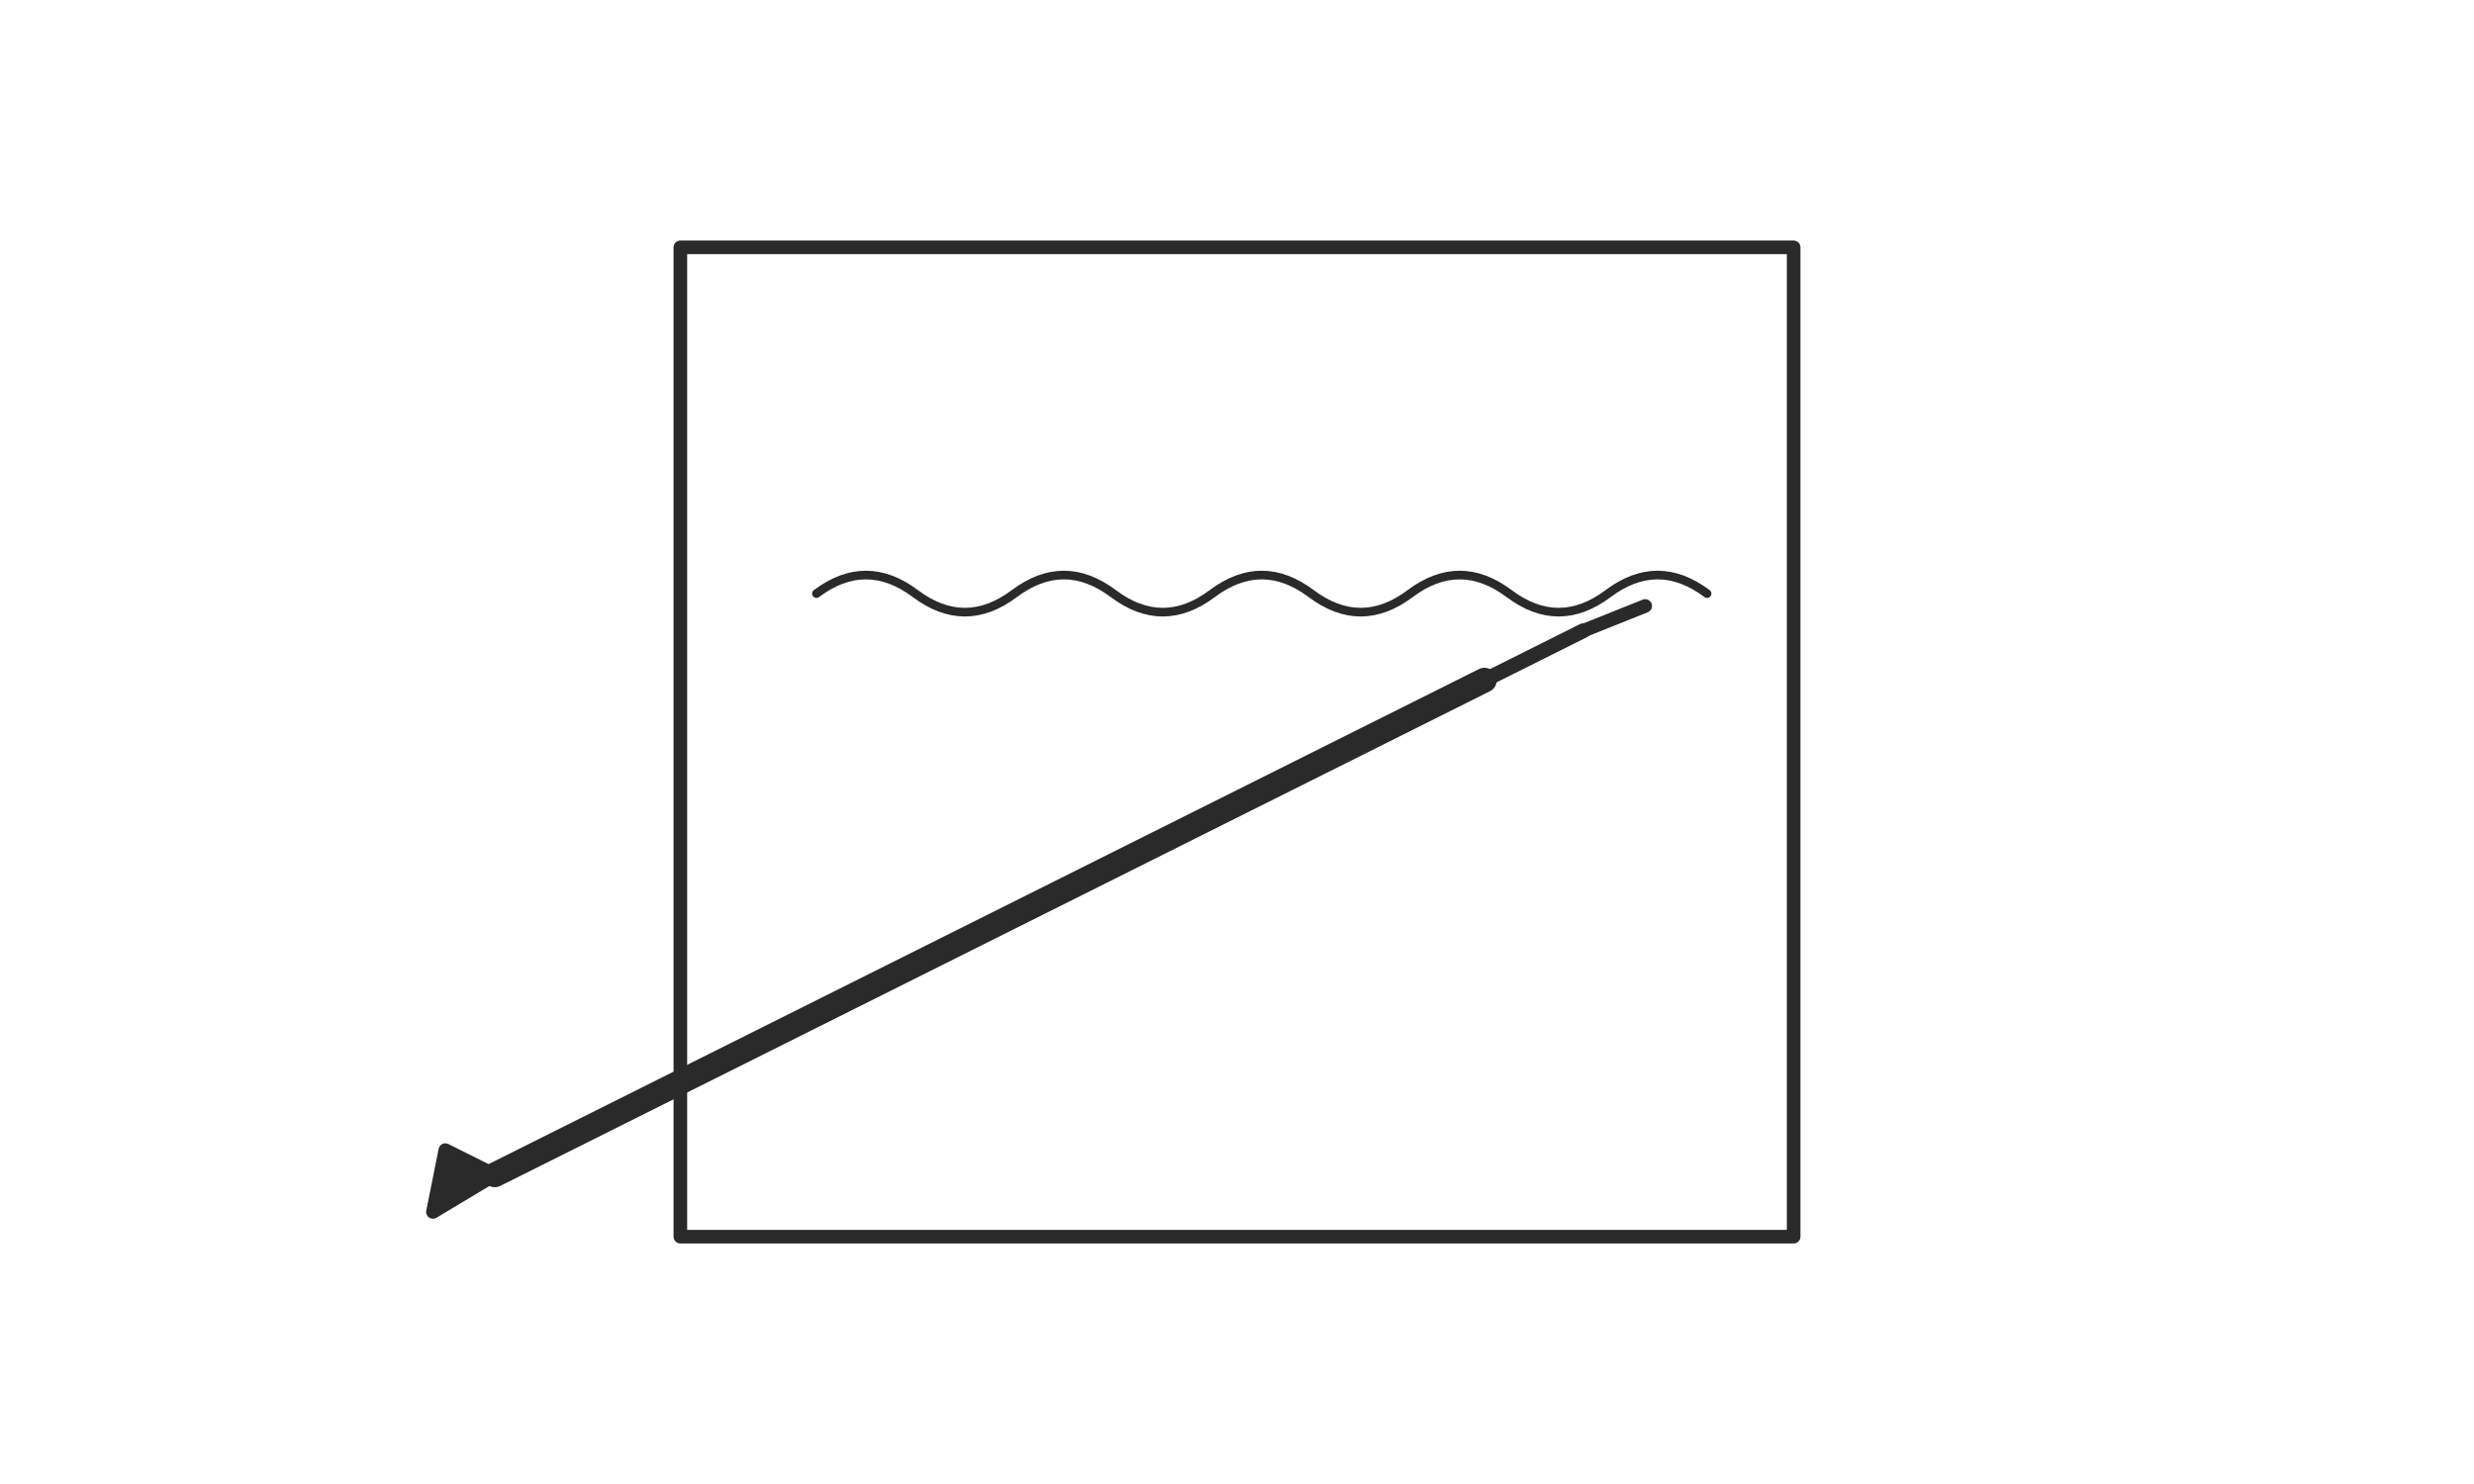
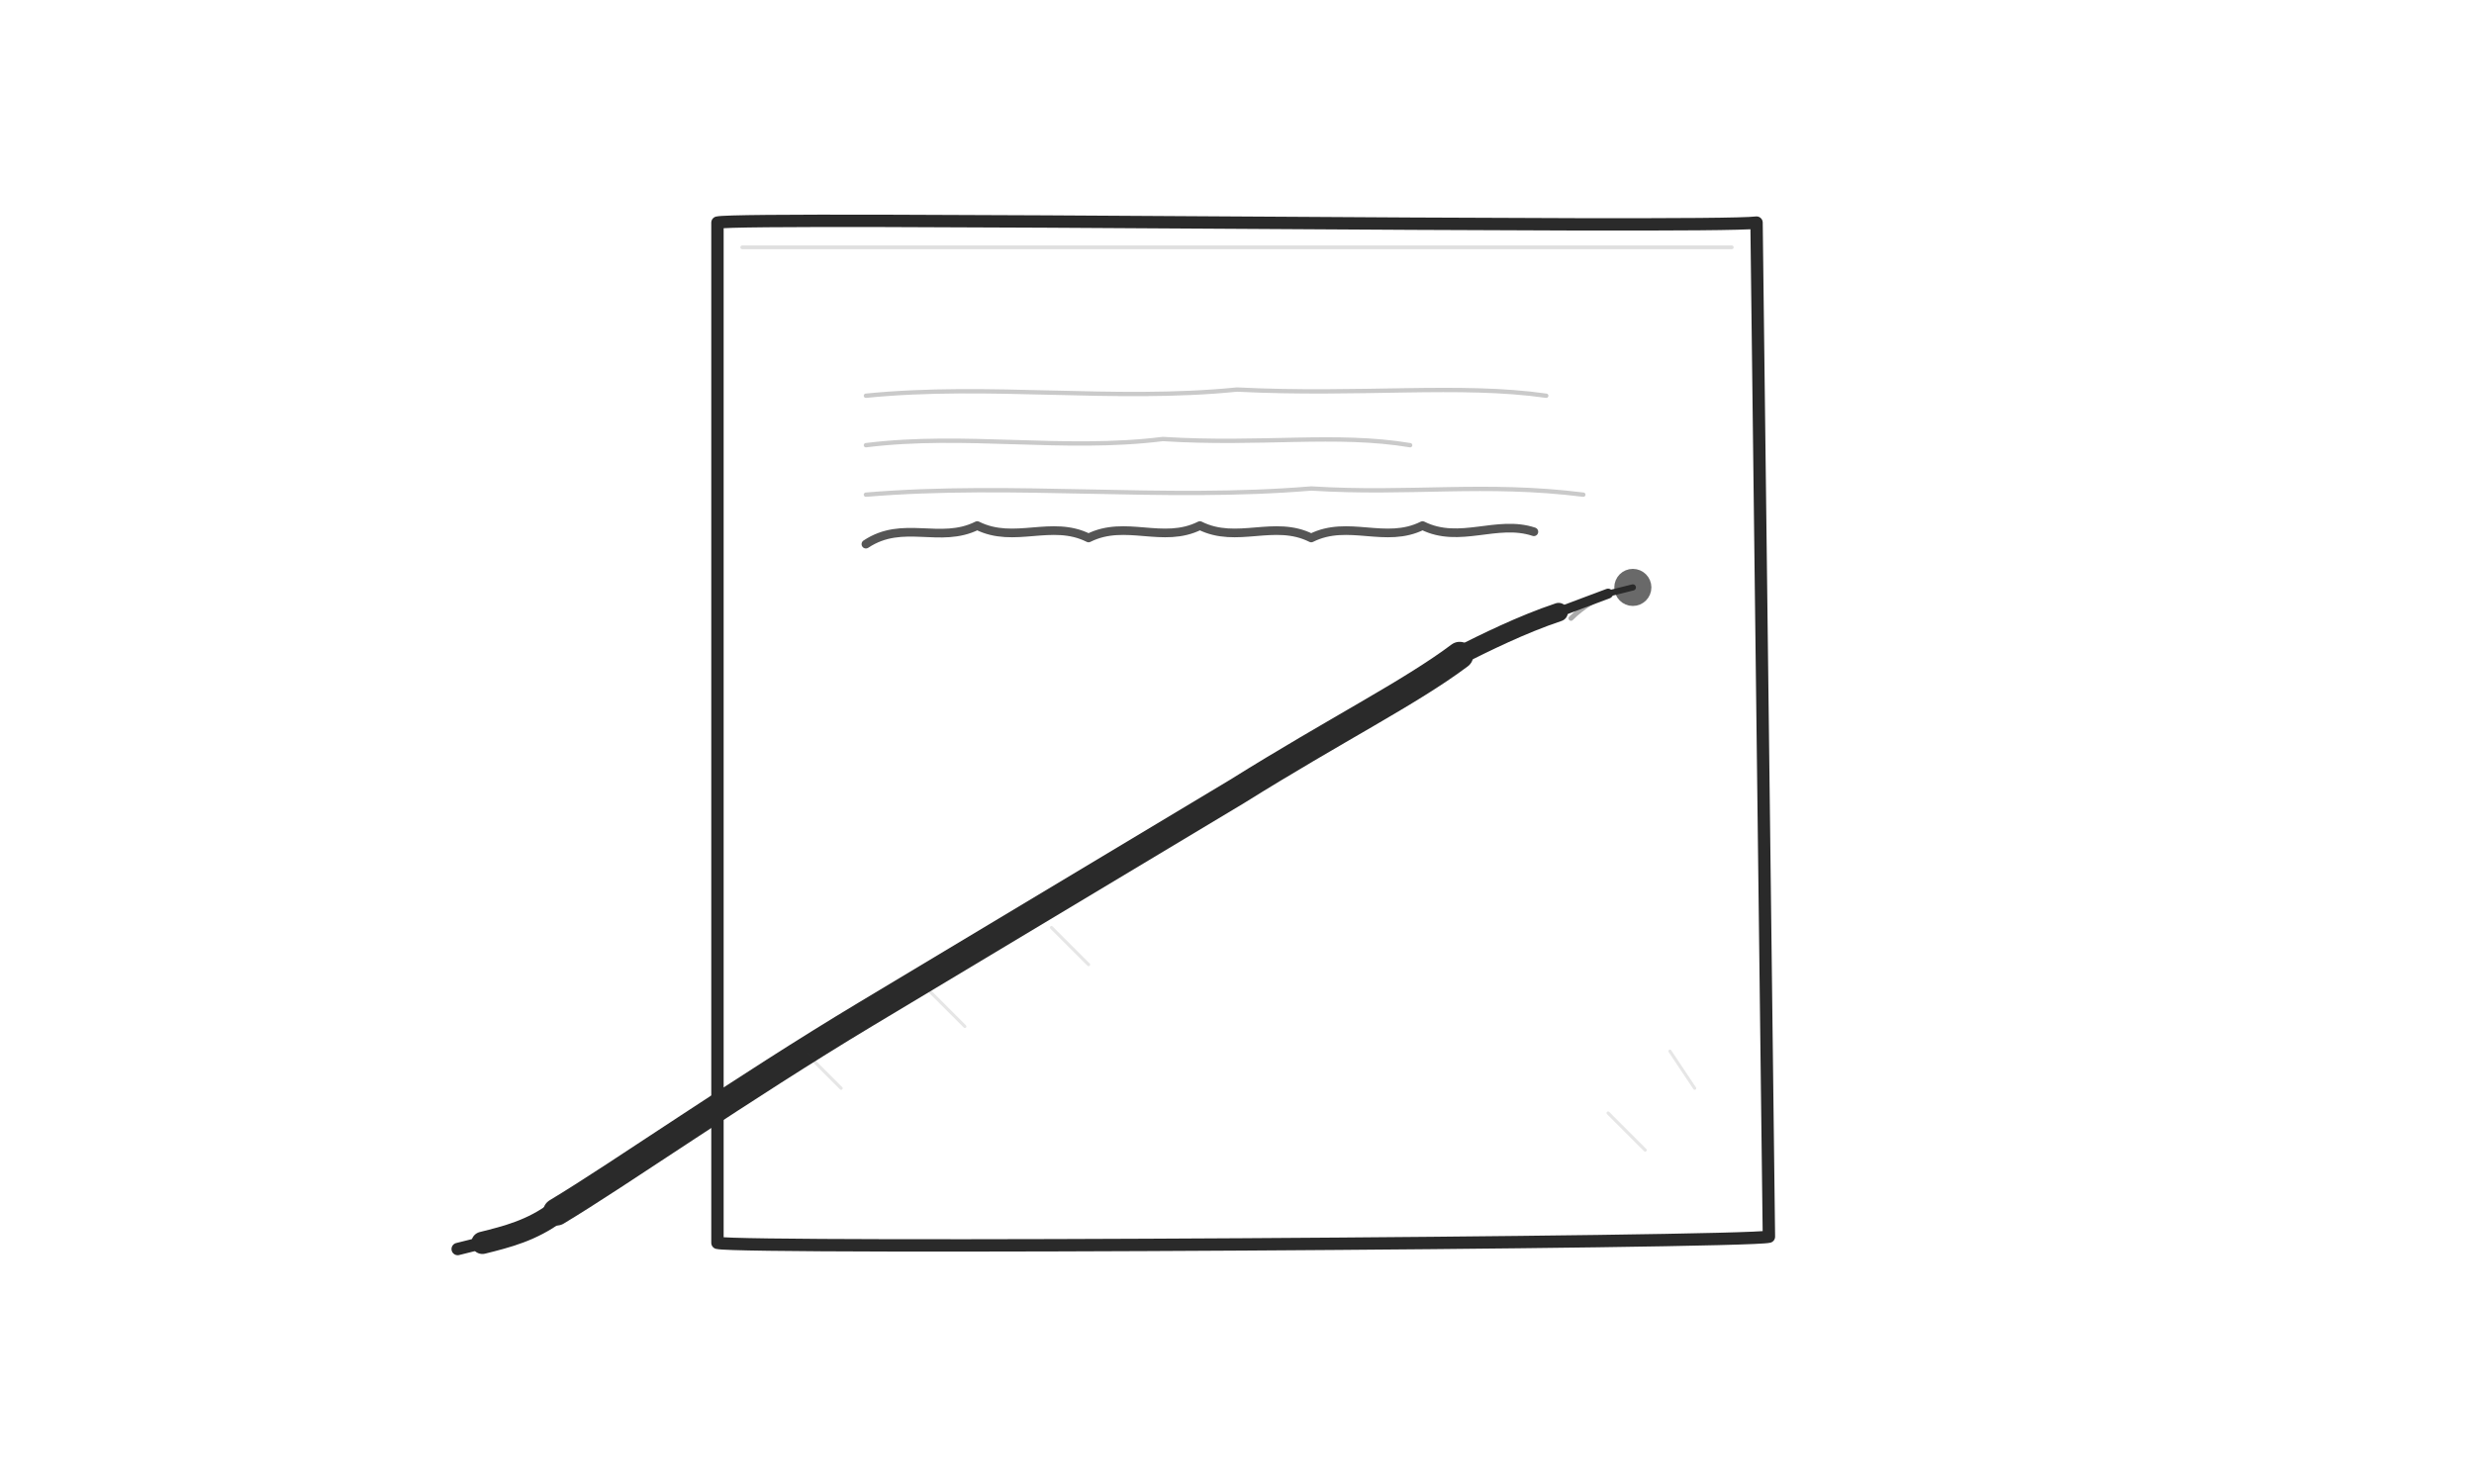
- <svg xmlns="http://www.w3.org/2000/svg" viewBox="0 0 200 120" fill="none" stroke="#2a2a2a" stroke-width="1.1" stroke-linecap="round" stroke-linejoin="round">
-   <rect x="55" y="20" width="90" height="80" />
-   <path d="M66 48 q4 -3 8 0 t8 0 t8 0 t8 0 t8 0 t8 0 t8 0 t8 0 t8 0" stroke-width="0.7" />
-   <line x1="40" y1="95" x2="120" y2="55" stroke-width="2" />
-   <line x1="120" y1="55" x2="128" y2="51" stroke-width="1.2" />
-   <line x1="128" y1="51" x2="133" y2="49" />
-   <path d="M40 95 l-5 3 l1 -5 z" fill="#2a2a2a" />
+ <svg xmlns="http://www.w3.org/2000/svg" viewBox="0 0 200 120" fill="none" stroke="#2a2a2a" stroke-linecap="round" stroke-linejoin="round">
+   <path d="M58 18 C60 17.5, 138 18.5, 142 18 L143 100 C141 100.5, 60 101, 58 100.5 Z" stroke-width="1.0" />
+   <path d="M60 20 L140 20" stroke-width="0.3" opacity="0.15" />
+   <path d="M70 44 C73 42, 76 44, 79 42.5 C82 44, 85 42, 88 43.5 C91 42, 94 44, 97 42.5 C100 44, 103 42, 106 43.5 C109 42, 112 44, 115 42.5 C118 44, 121 42, 124 43" stroke-width="0.7" opacity="0.8" />
+   <path d="M70 32 C80 31, 90 32.5, 100 31.5 C110 32, 118 31, 125 32" stroke-width="0.35" opacity="0.25" />
+   <path d="M70 36 C78 35, 86 36.5, 94 35.5 C102 36, 108 35, 114 36" stroke-width="0.35" opacity="0.25" />
+   <path d="M70 40 C82 39, 94 40.5, 106 39.5 C114 40, 120 39, 128 40" stroke-width="0.35" opacity="0.25" />
+   <path d="M45 98 C50 95, 60 88, 70 82 C80 76, 90 70, 100 64 C108 59, 114 56, 118 53" stroke-width="2.2" />
+   <path d="M118 53 C120 52, 123 50.5, 126 49.5" stroke-width="1.5" />
+   <path d="M126 49.5 L130 48" stroke-width="0.8" />
+   <path d="M130 48 L132 47.5" stroke-width="0.5" />
+   <path d="M45 98 C43 99.5, 41 100, 39 100.5" stroke-width="1.8" />
+   <path d="M39 100.5 L37 101" stroke-width="1.0" />
+   <circle cx="132" cy="47.5" r="1" fill="#2a2a2a" opacity="0.7" />
+   <path d="M127 50 C128 49, 129 48.5, 130 48" stroke-width="0.4" opacity="0.4" />
+   <path d="M65 85 L68 88" stroke-width="0.25" opacity="0.12" />
+   <path d="M75 80 L78 83" stroke-width="0.25" opacity="0.12" />
+   <path d="M85 75 L88 78" stroke-width="0.25" opacity="0.12" />
+   <path d="M130 90 L133 93" stroke-width="0.25" opacity="0.12" />
+   <path d="M135 85 L137 88" stroke-width="0.25" opacity="0.12" />
</svg>
